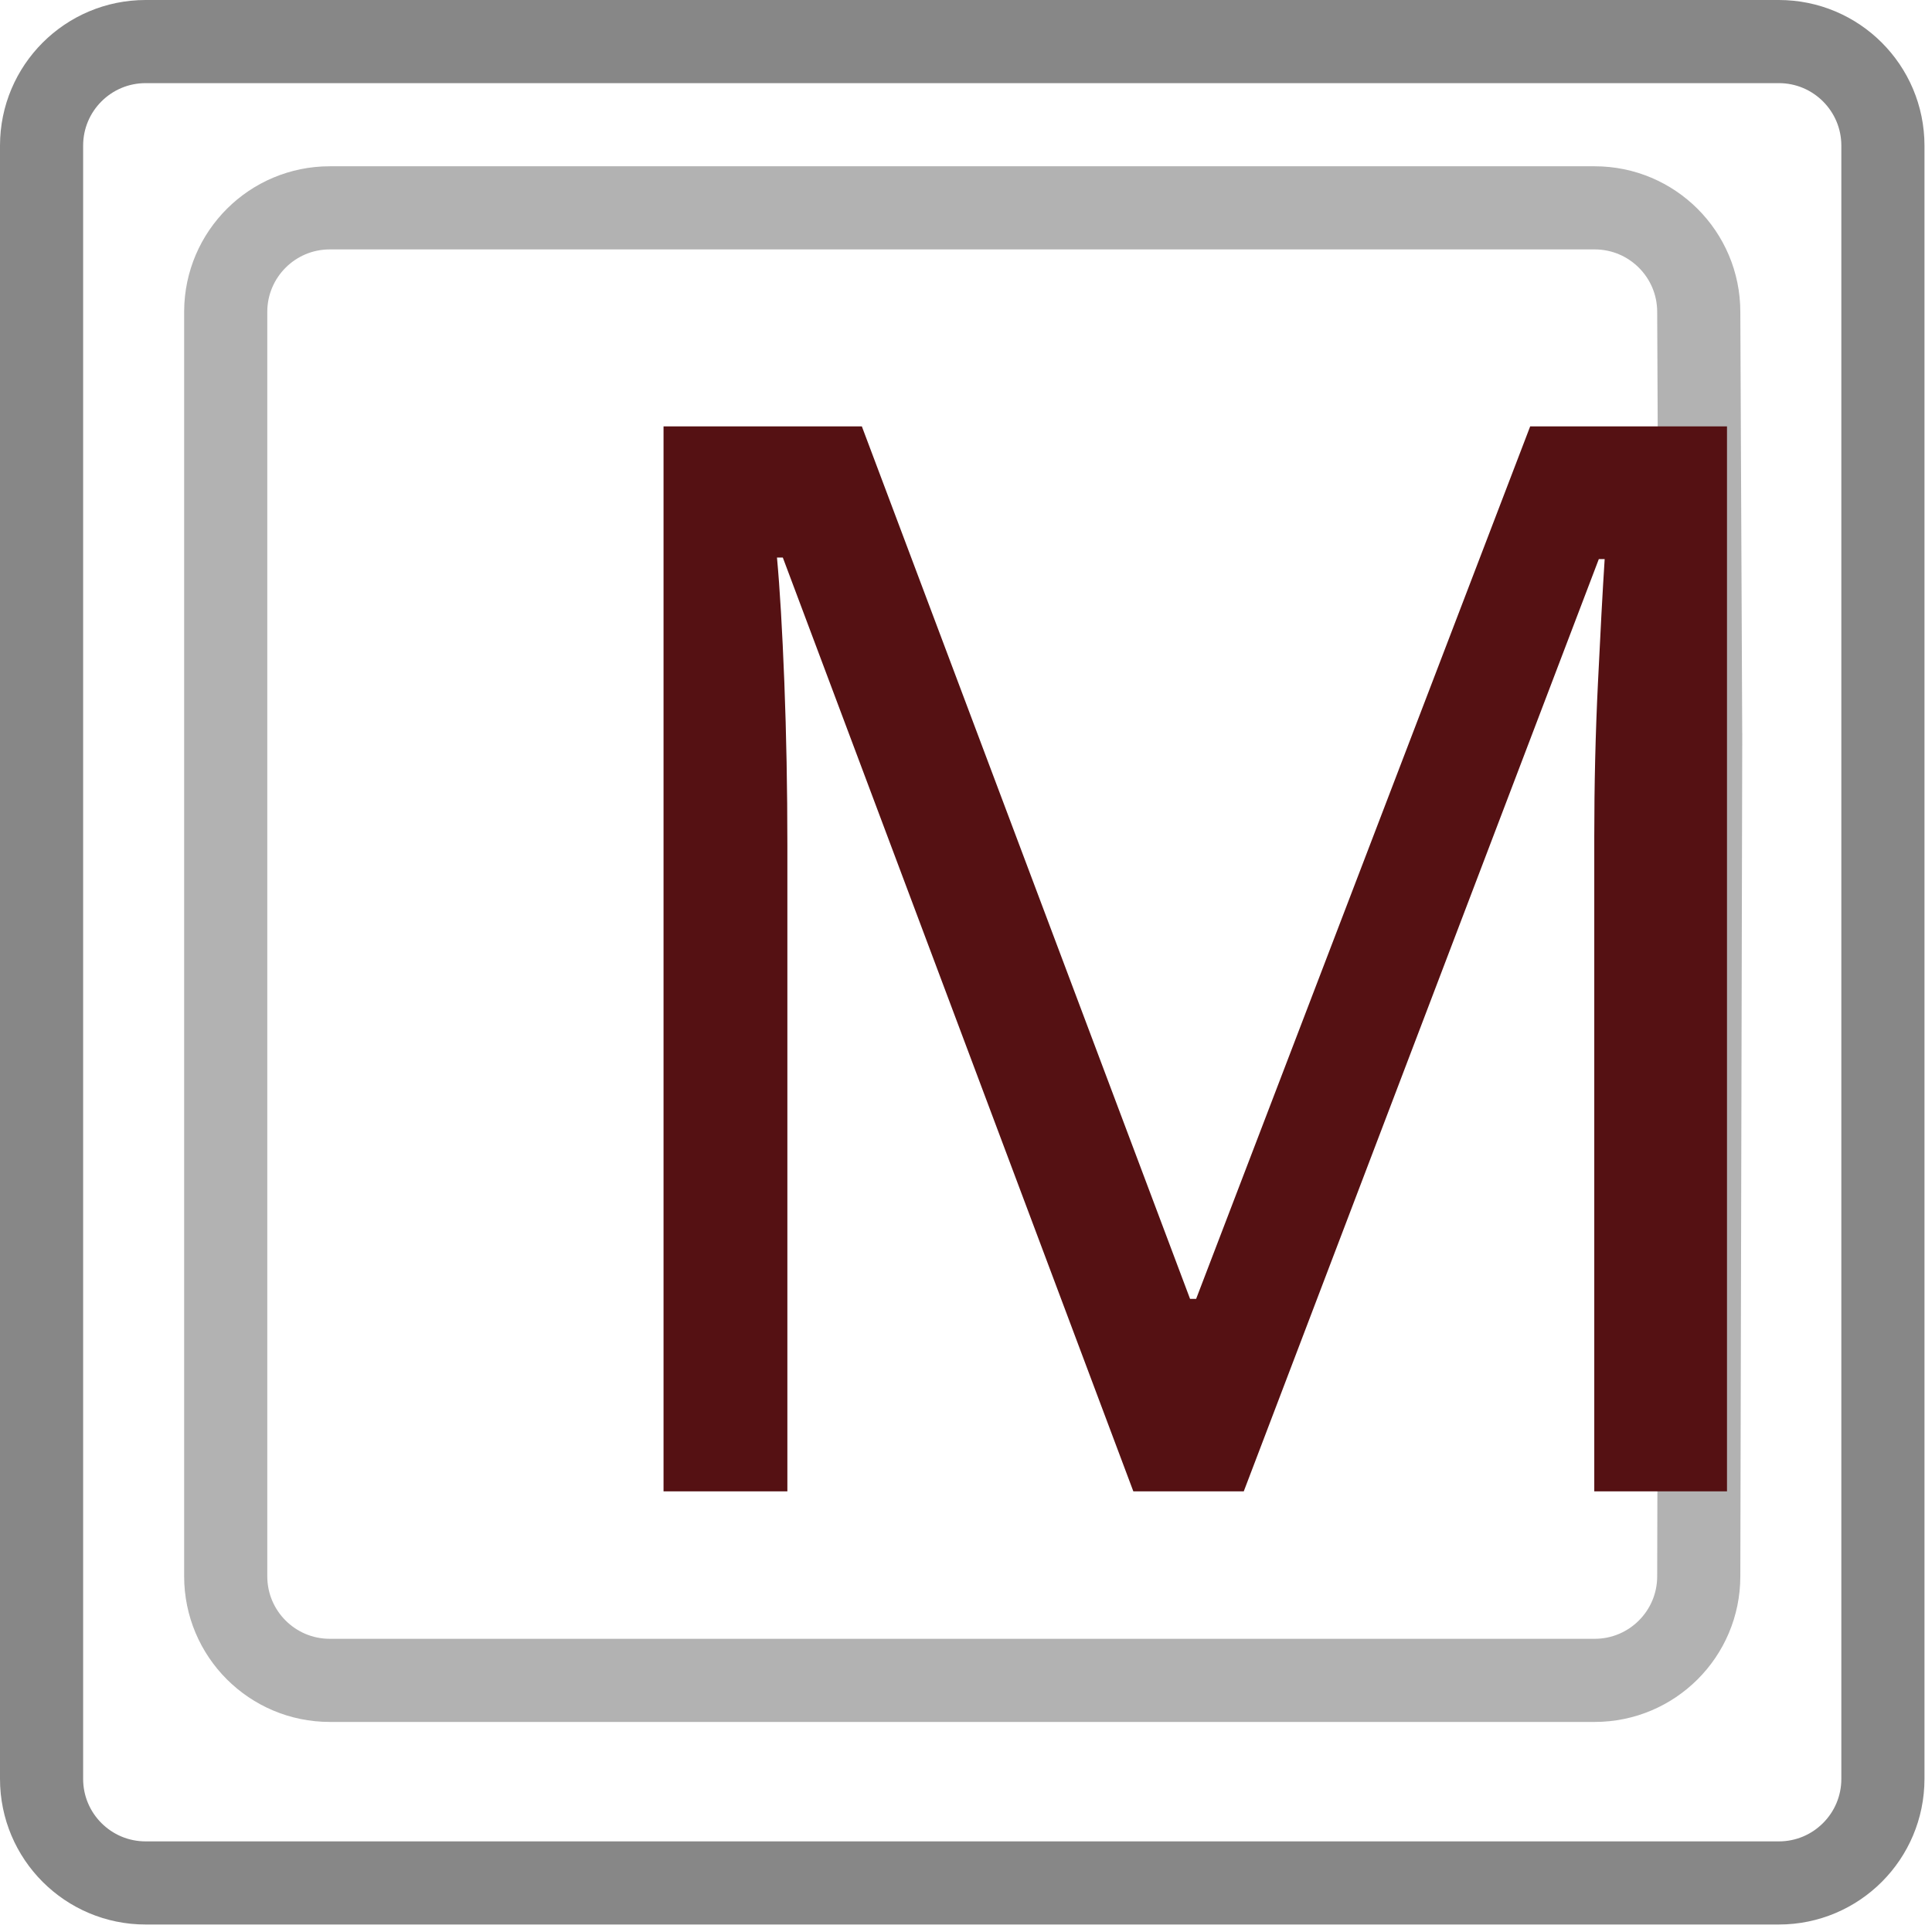
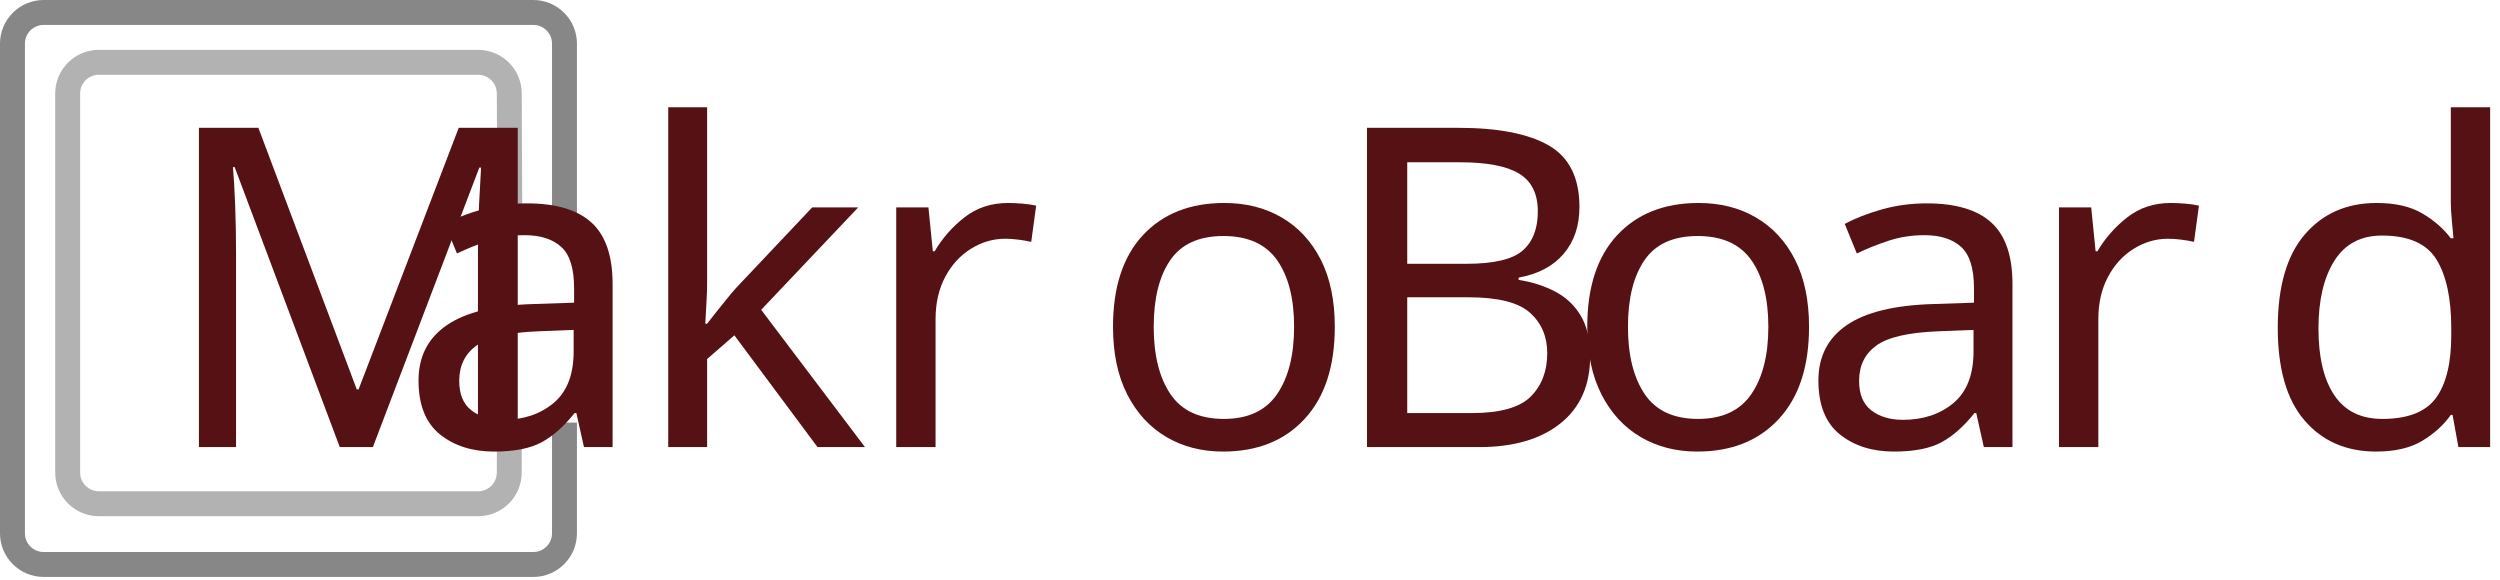
- <svg xmlns="http://www.w3.org/2000/svg" viewBox="0 0 138.89 139.43">
+ <svg xmlns="http://www.w3.org/2000/svg" viewBox="0 0 601.84 139.43">
  <defs>
-     <style>.cls-1,.cls-2{fill:none;stroke-miterlimit:10;stroke-width:6px;}.cls-1{stroke:#878787;}.cls-2{stroke:#b2b2b2;}.cls-3{font-size:107.64px;fill:#551113;font-family:Hack-Regular, Hack;letter-spacing:-0.05em;}</style>
+     <style>.cls-1,.cls-2{fill:none;stroke-miterlimit:10;stroke-width:6px;}.cls-1{stroke:#878787;}.cls-2{stroke:#b2b2b2;}.cls-3{font-size:107.64px;fill:#551113;font-family:Hack-Regular, Hack;letter-spacing:-0.06em;}.cls-4{letter-spacing:-0.08em;}.cls-5{letter-spacing:-0.09em;}.cls-6{letter-spacing:-0.09em;}.cls-7{letter-spacing:-0.08em;}.cls-8{letter-spacing:-0.07em;}.cls-9{letter-spacing:-0.08em;}.cls-10{letter-spacing:-0.1em;}.cls-11{letter-spacing:-0.08em;}.cls-12{letter-spacing:-0.05em;}</style>
  </defs>
  <g id="Ebene_2" data-name="Ebene 2">
    <g id="Ebene_1-2" data-name="Ebene 1">
-       <path class="cls-1" d="M135.89,49.68v78.7a7.51,7.51,0,0,1-7.51,7.51H10.51A7.51,7.51,0,0,1,3,128.38V10.51A7.51,7.51,0,0,1,10.51,3H128.38a7.51,7.51,0,0,1,7.51,7.51V52.07" />
-       <path class="cls-2" d="M122.74,52.91l-.14,60.85a7.51,7.51,0,0,1-7.51,7.51H23.8a7.51,7.51,0,0,1-7.51-7.51V22.47A7.51,7.51,0,0,1,23.8,15h91.29a7.51,7.51,0,0,1,7.51,7.51l.14,31.27" />
-       <text class="cls-3" transform="translate(37.45 107.63)">M</text>
+       <path class="cls-1" d="M135.89,101.74v26.64a7.51,7.51,0,0,1-7.51,7.51H10.51A7.51,7.51,0,0,1,3,128.38V10.51A7.51,7.51,0,0,1,10.51,3H128.38a7.51,7.51,0,0,1,7.51,7.51V52.07" />
+       <path class="cls-2" d="M122.6,101.52v12.24a7.51,7.51,0,0,1-7.51,7.51H23.8a7.51,7.51,0,0,1-7.51-7.51V22.47A7.51,7.51,0,0,1,23.8,15h91.29a7.51,7.51,0,0,1,7.51,7.51l.14,31.27" />
+       <text class="cls-3" transform="translate(37.45 107.63)">M<tspan class="cls-4" x="58.35" y="0">a</tspan>
+         <tspan class="cls-5" x="114.26" y="0">k</tspan>
+         <tspan class="cls-6" x="169.15" y="0">r</tspan>
+         <tspan class="cls-7" x="224.57" y="0">o</tspan>
+         <tspan class="cls-8" x="281.2" y="0">B</tspan>
+         <tspan class="cls-9" x="338.74" y="0">o</tspan>
+         <tspan class="cls-10" x="395.35" y="0">a</tspan>
+         <tspan class="cls-11" x="449.07" y="0">r</tspan>
+         <tspan class="cls-12" x="504.97" y="0">d</tspan>
+       </text>
    </g>
  </g>
</svg>
